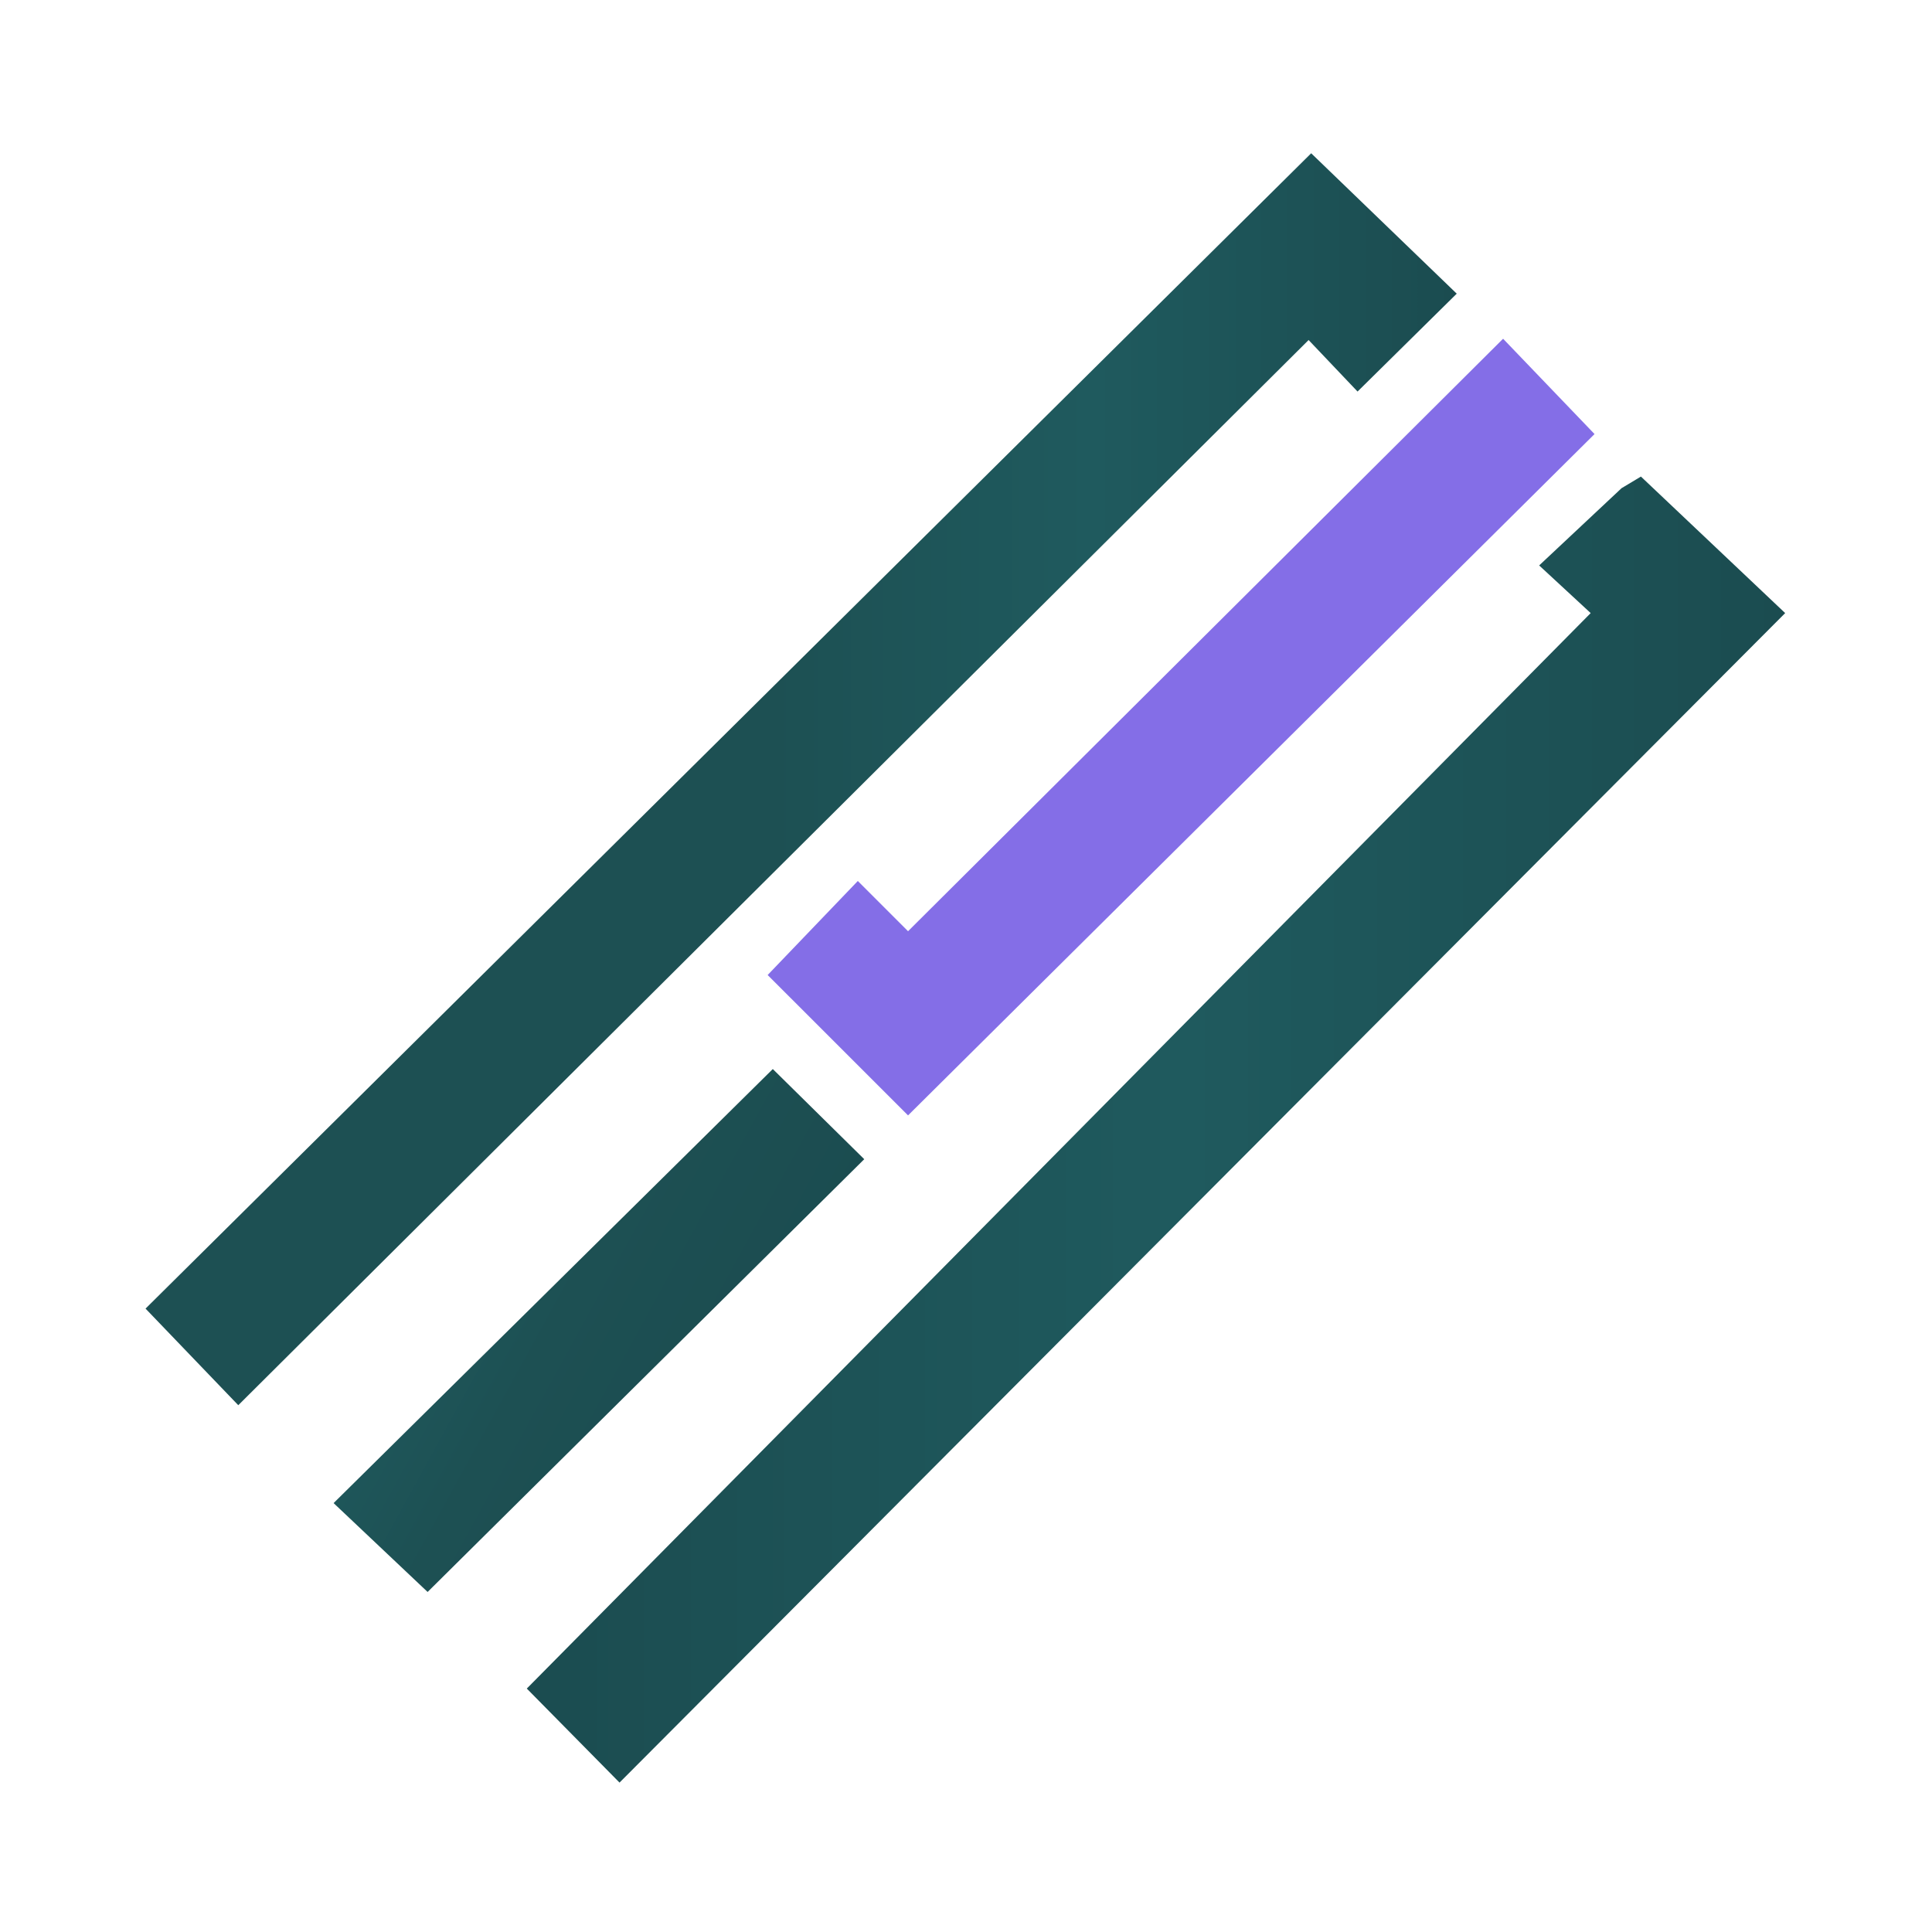
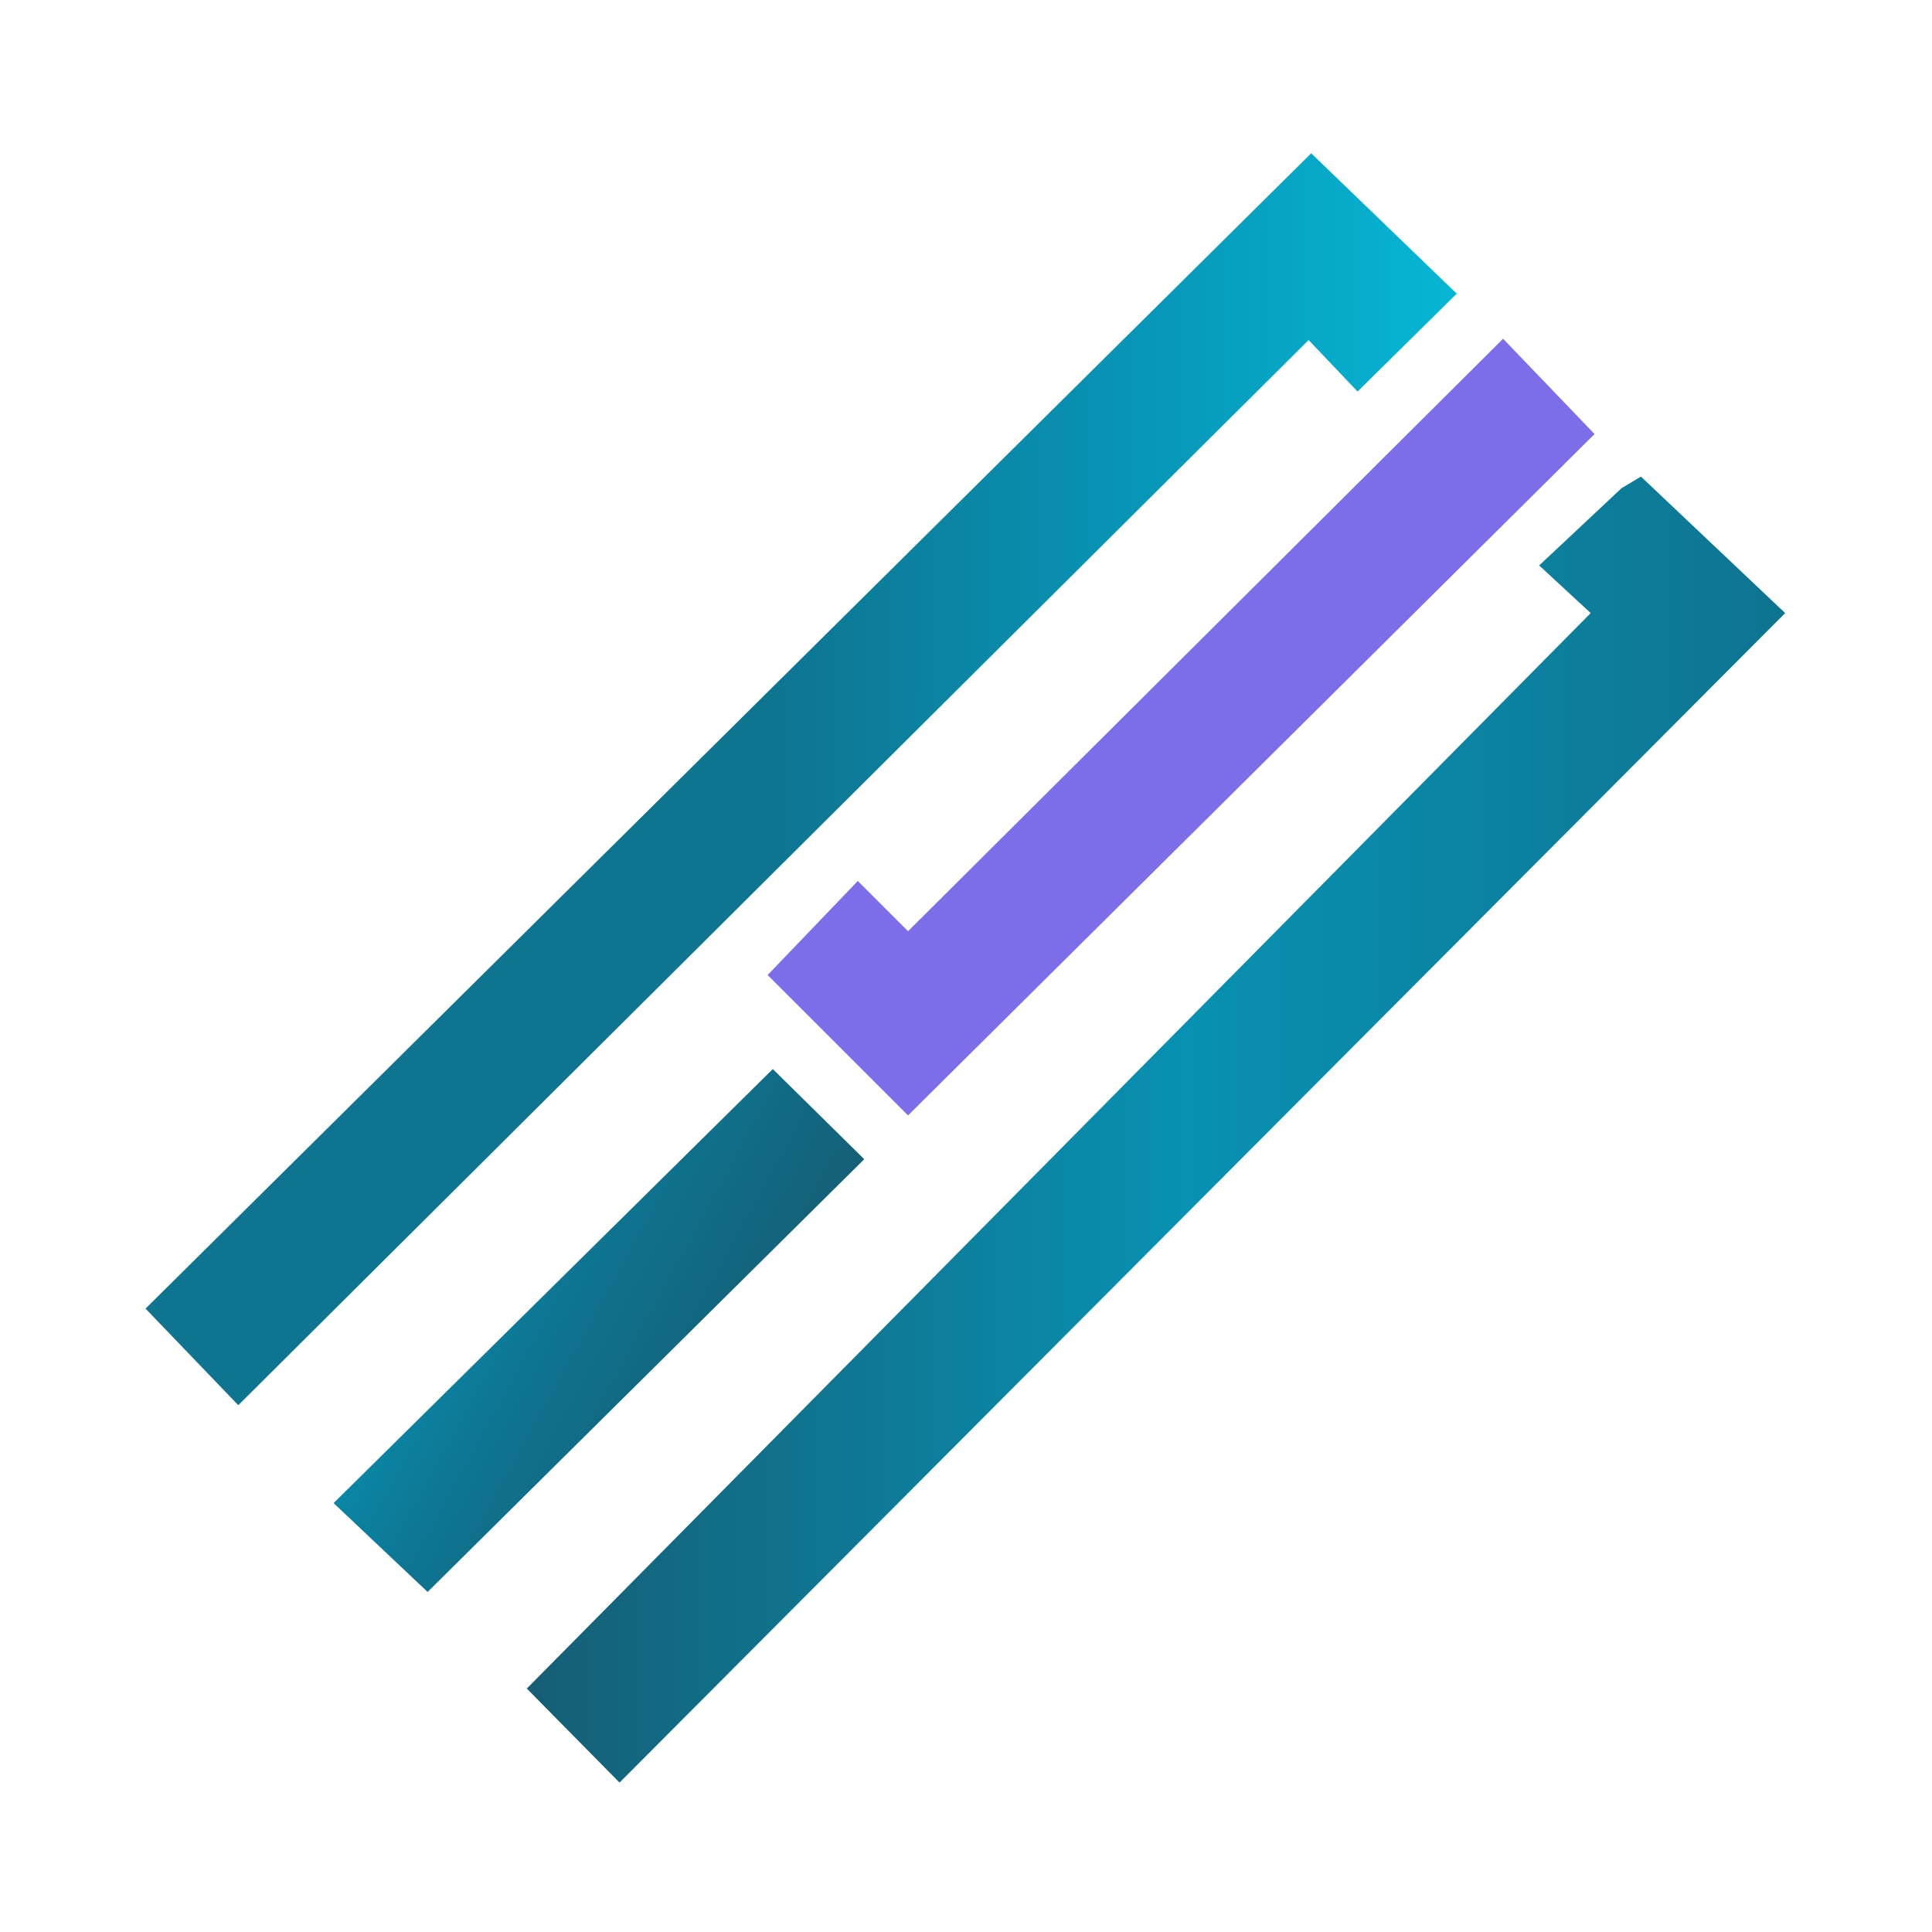
<svg xmlns="http://www.w3.org/2000/svg" viewBox="0 0 150 150">
  <style>
		.cls-0 {
- 			fill: #846ee7;
+ 			fill: #7c6de8;
		}
		.cls-1 {
			fill: url("#rail-long");
		}
		.cls-2 {
			fill: url("#rail-short");
		}
		.cls-3 {
			fill: url("#rail-lower");
		}
	</style>
  <defs>
    <linearGradient gradientUnits="userSpaceOnUse" id="rail-long" x1="59.79" x2="113.1" y1="55.38" y2="55.38">
-       <stop offset="0" stop-color="#1d5053" />
-       <stop offset=".469" stop-color="#1f5a5e" />
-       <stop offset="1" stop-color="#1b4c50" />
+       <stop offset="0" stop-color="#0e7490" />
+       <stop offset=".469" stop-color="#0891b2" />
+       <stop offset="1" stop-color="#06b6d4" />
    </linearGradient>
    <linearGradient gradientUnits="userSpaceOnUse" id="rail-short" x1="30.66" x2="56.69" y1="96.99" y2="111.3">
-       <stop offset="0" stop-color="#1f5a5e" />
-       <stop offset=".457" stop-color="#1d5053" />
-       <stop offset="1" stop-color="#1b4c50" />
+       <stop offset="0" stop-color="#0891b2" />
+       <stop offset=".457" stop-color="#0e7490" />
+       <stop offset="1" stop-color="#155e75" />
    </linearGradient>
    <linearGradient gradientUnits="userSpaceOnUse" id="rail-lower" x1="40.87" x2="138.6" y1="85.17" y2="85.17">
-       <stop offset="0" stop-color="#1b4c50" />
-       <stop offset=".522" stop-color="#1f5a5e" />
-       <stop offset="1" stop-color="#1b4c50" />
+       <stop offset="0" stop-color="#155e75" />
+       <stop offset=".522" stop-color="#0891b2" />
+       <stop offset="1" stop-color="#0e7490" />
    </linearGradient>
  </defs>
  <polygon class="cls-0" points="116.7 26.3 70.5 72.3 66.6 68.4 59.6 75.7 70.5 86.6 123.8 33.7" />
  <path class="cls-1" d="m18.5 109.1-7.2-7.5 90.5-89.7 11.3 10.9-7.7 7.6-3.8-4-83.1 82.7z" />
  <polygon class="cls-2" points="67.1 90 33.2 123.6 25.9 116.7 60 83" />
  <polygon class="cls-3" points="127.4 37 125.9 37.9 119.5 43.9 123.5 47.6 40.9 131.1 48.1 138.4 138.6 47.6" />
</svg>
